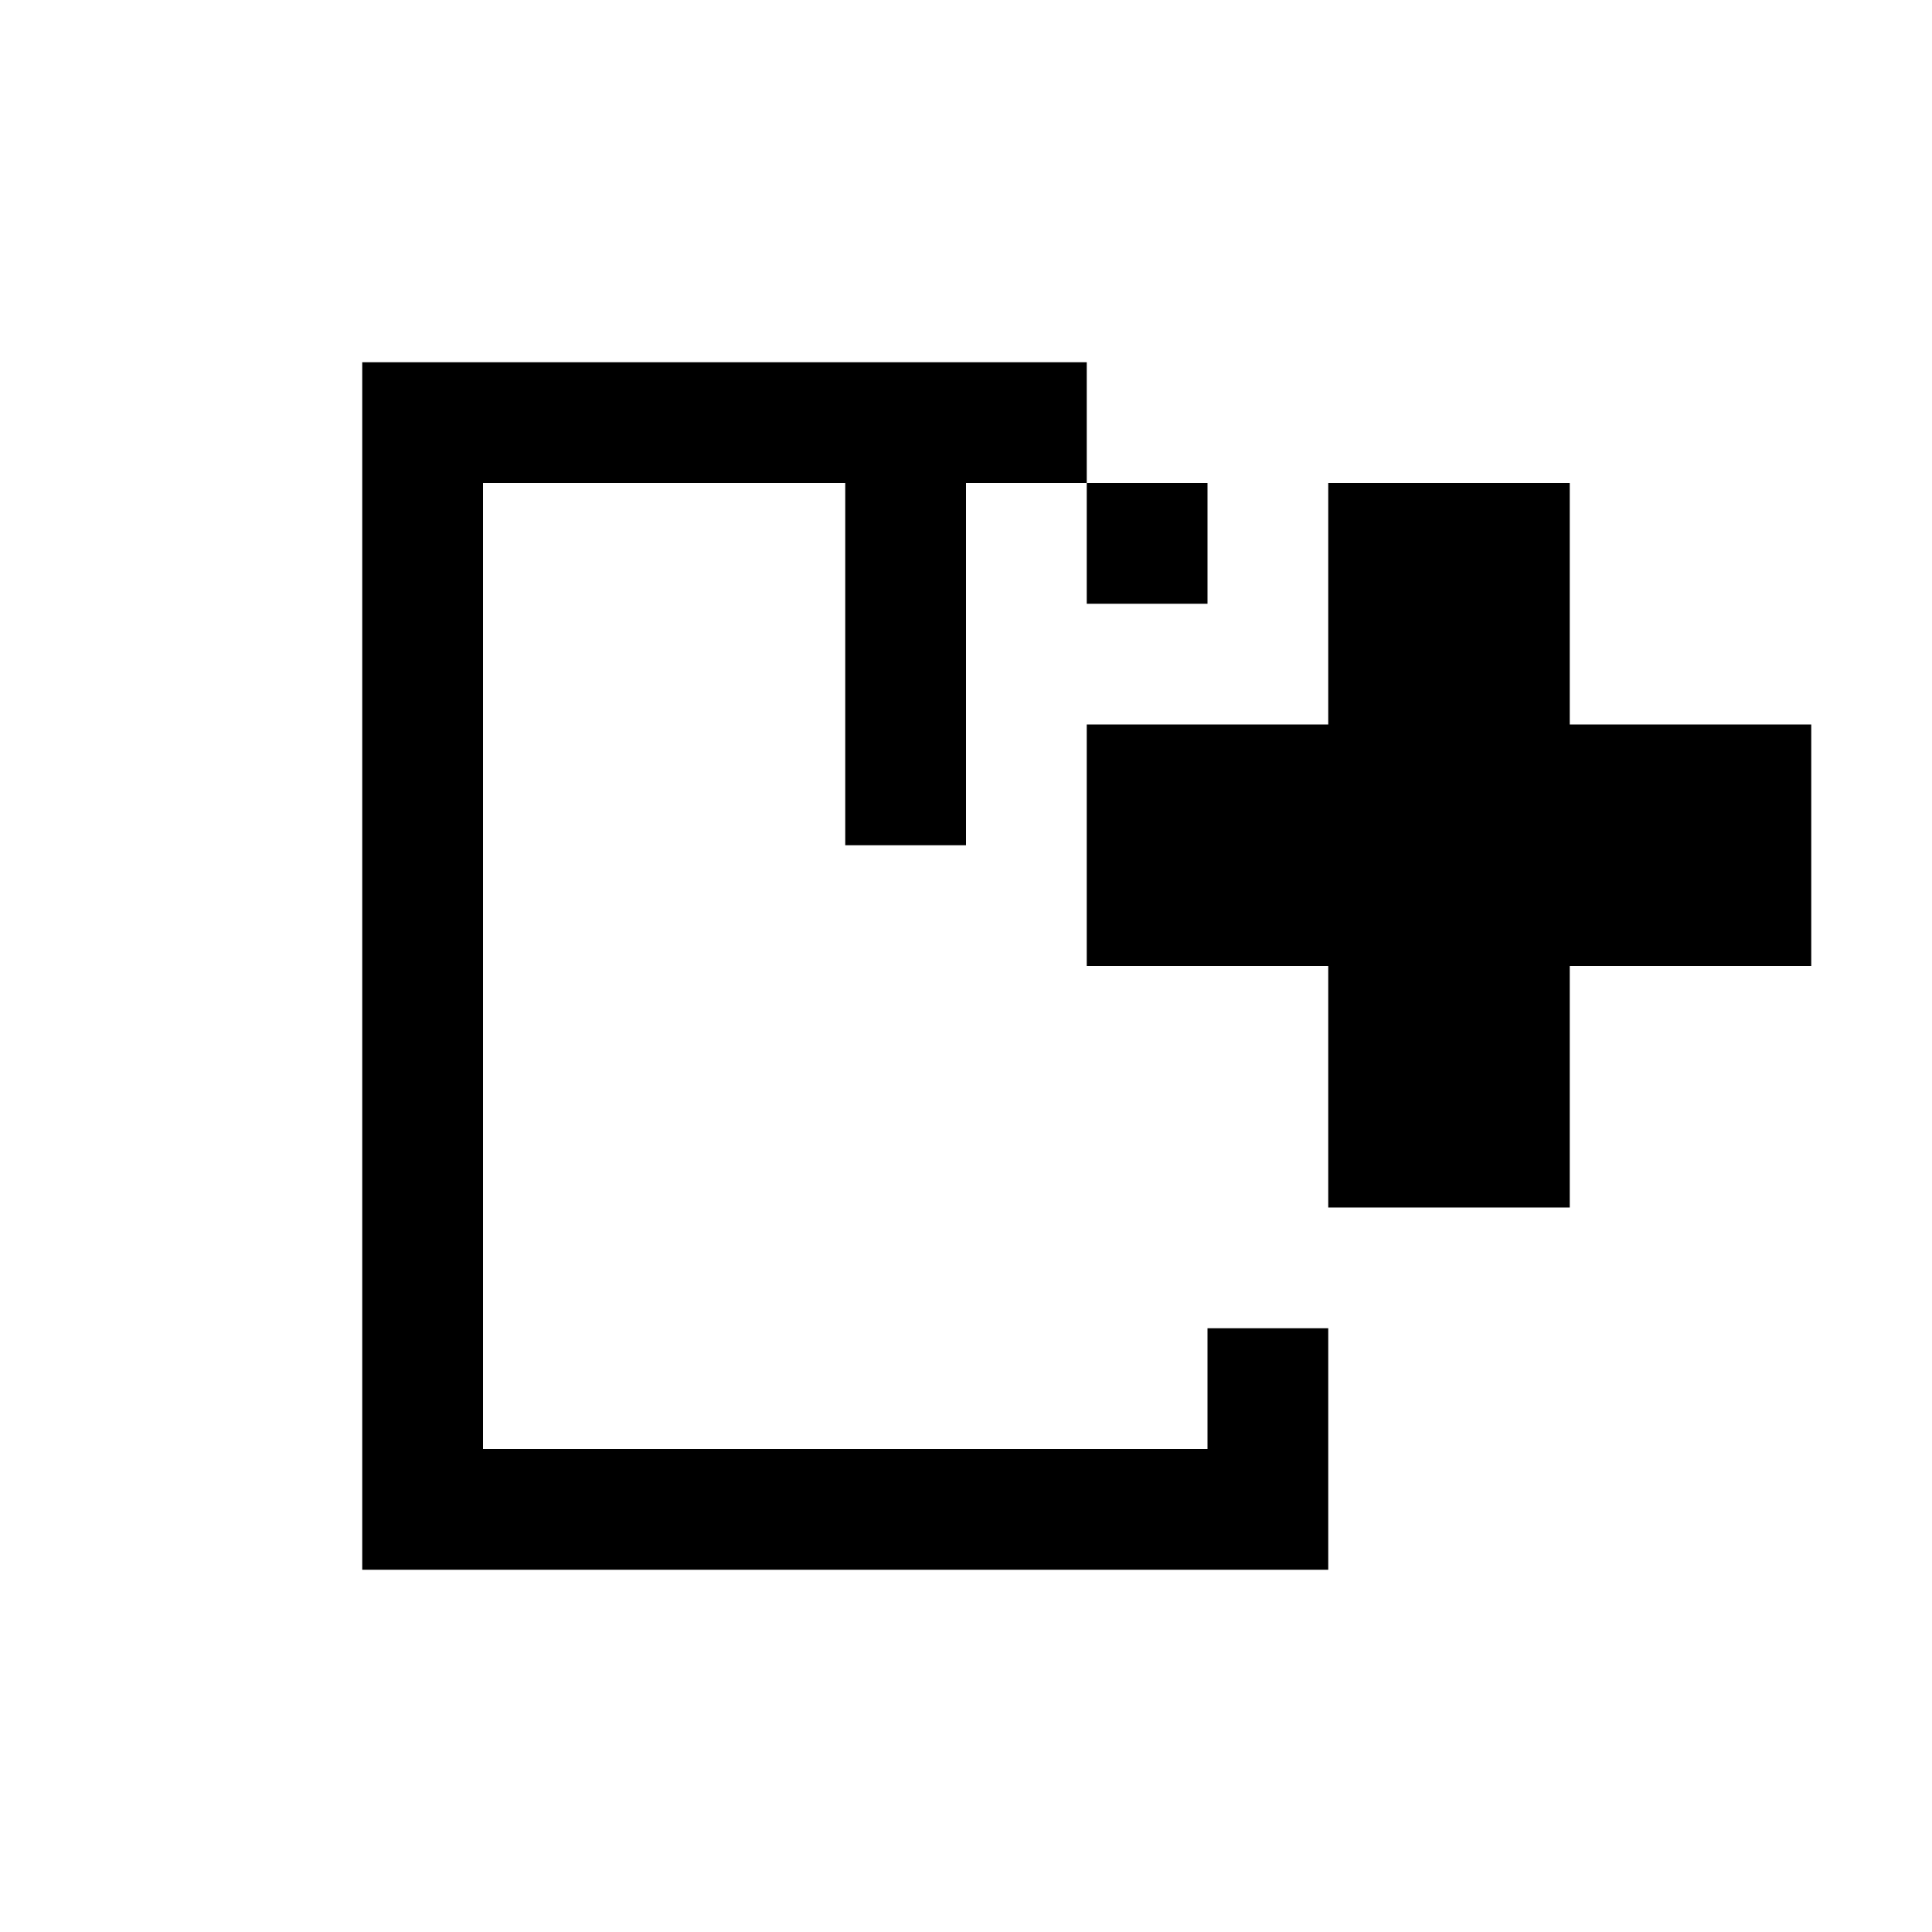
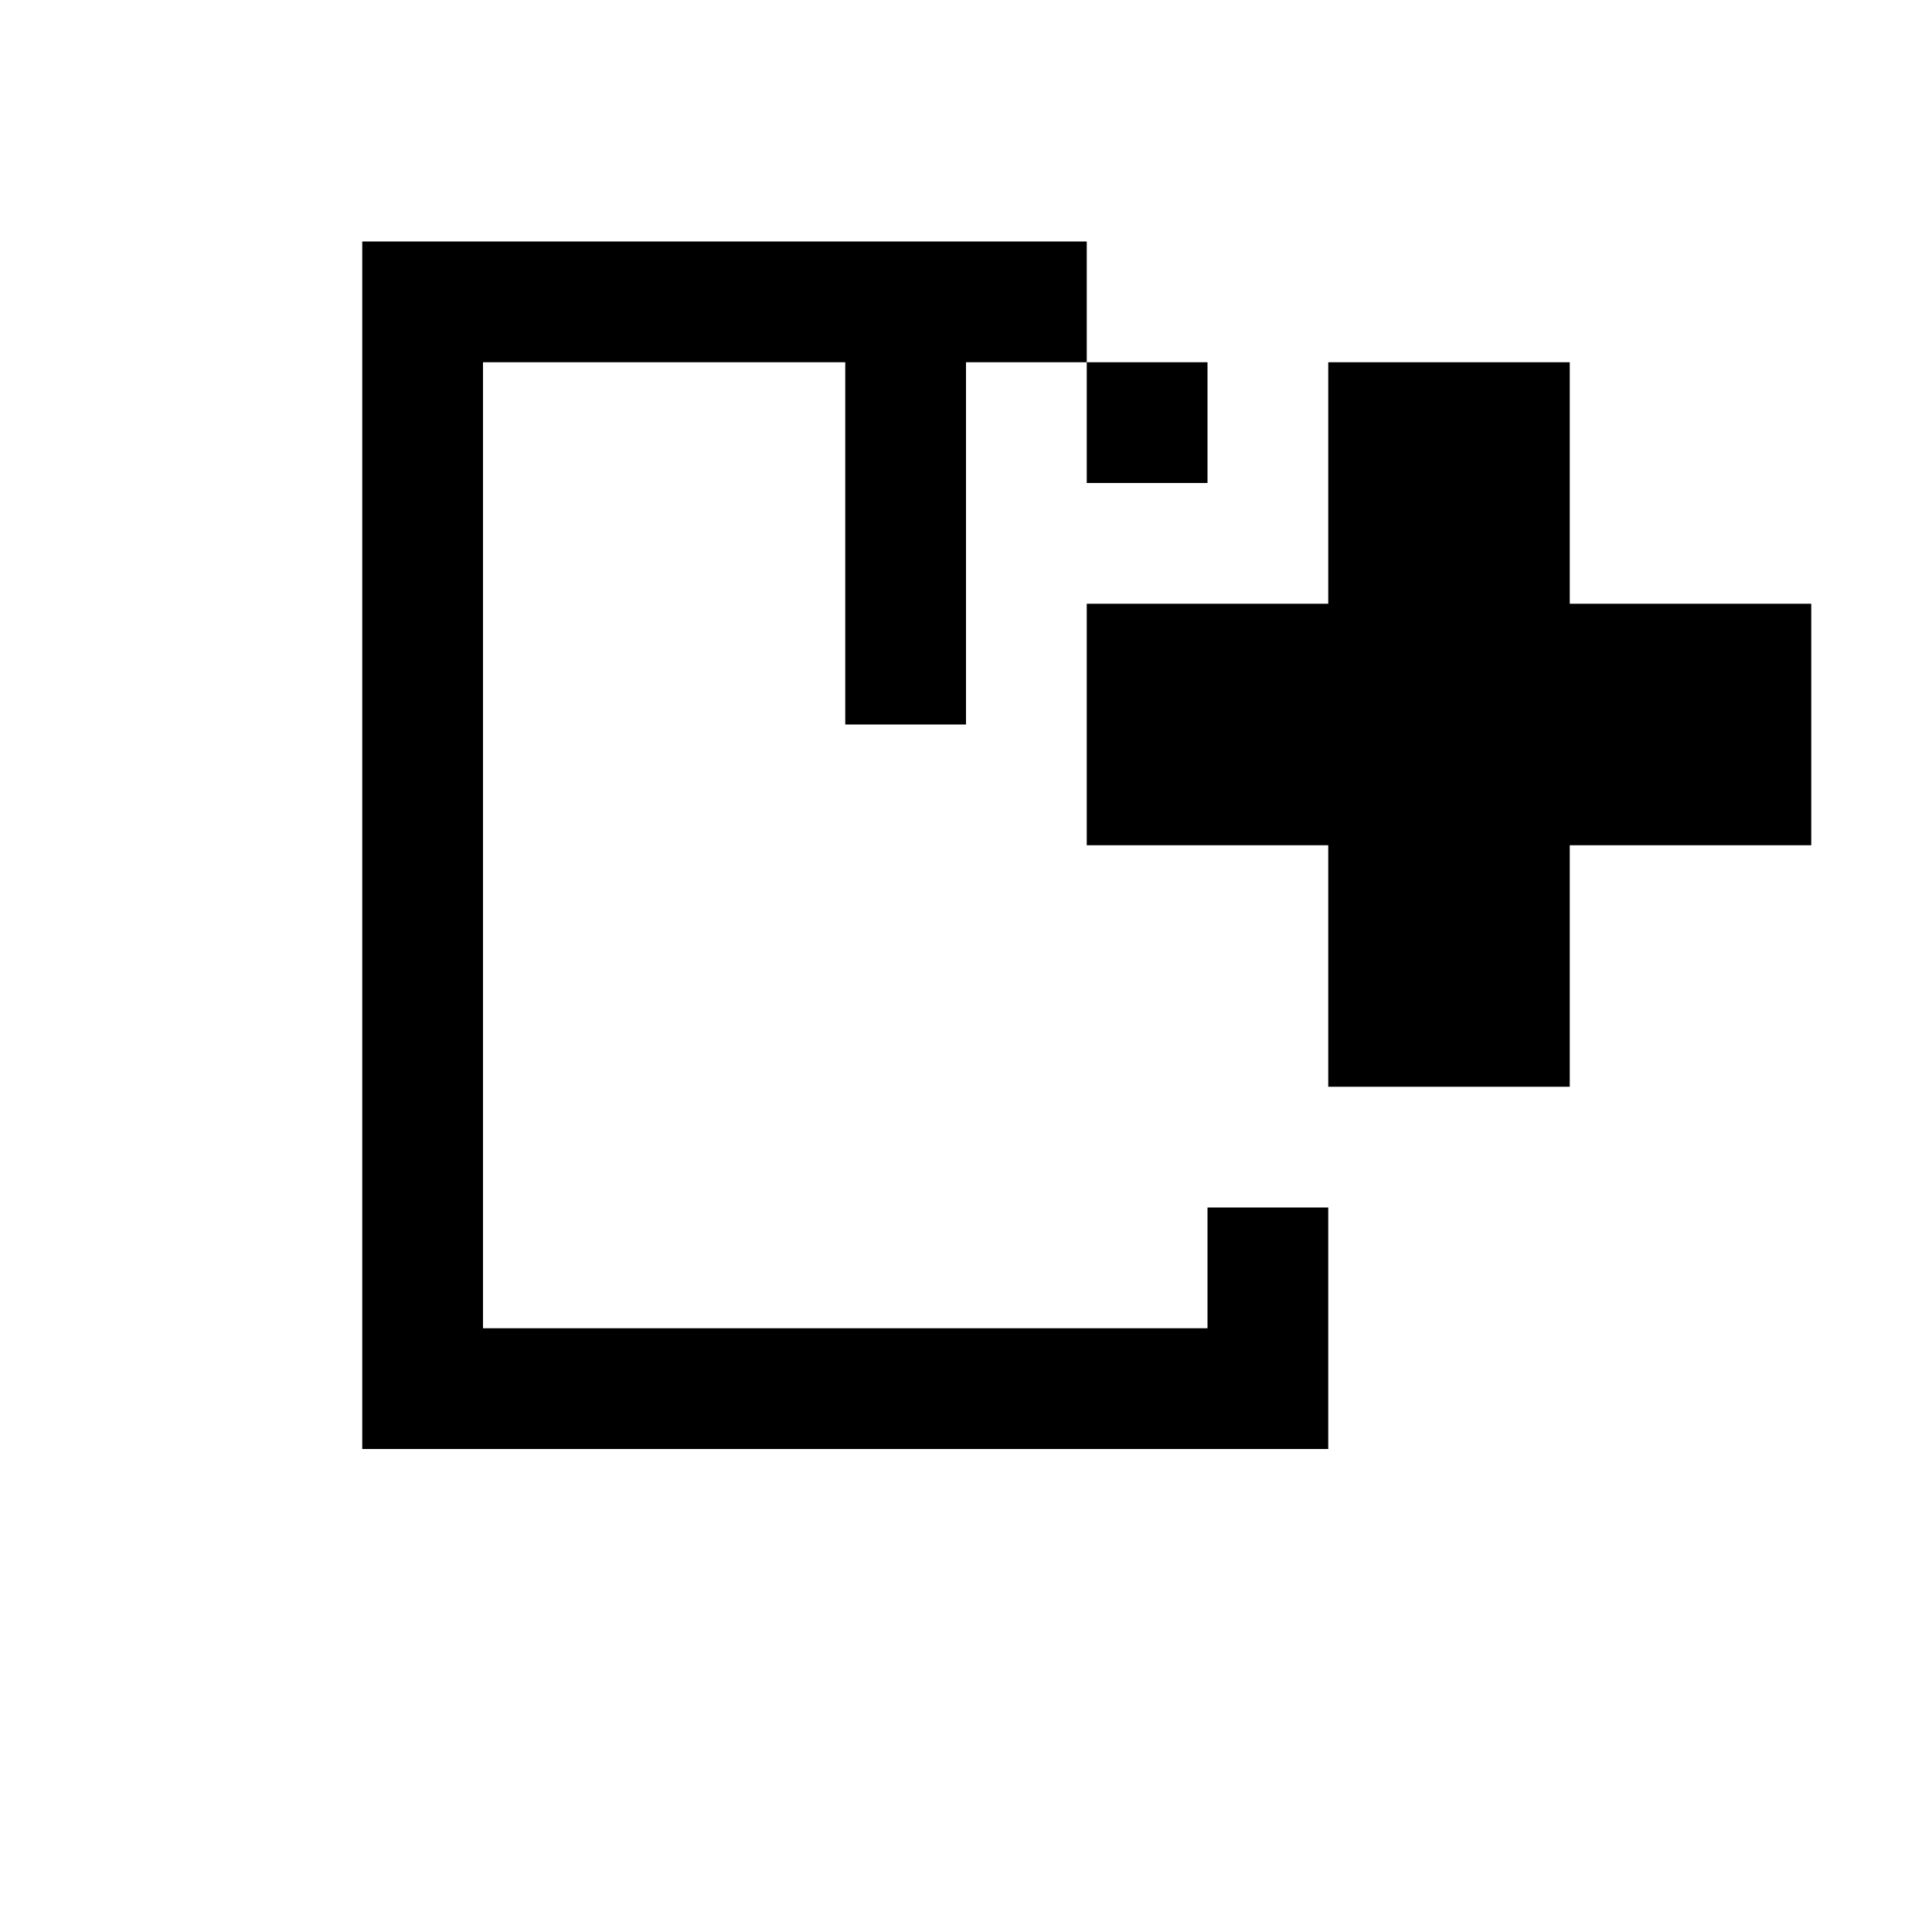
<svg xmlns="http://www.w3.org/2000/svg" id="picto-file-new" viewBox="0 0 16 16" width="16" height="16">
-   <path d="M3 3h6v1h1v1h-1v-1h-1v3h-1v-3h-3v8h6v-1h1v2h-8z M11 4h2v2h2v2h-2v2h-2v-2h-2v-2h2z" />
+   <path d="M3 2h6v1h1v1h-1v-1h-1v3h-1v-3h-3v8h6v-1h1v2h-8z M11 3h2v2h2v2h-2v2h-2v-2h-2v-2h2z" />
</svg>
